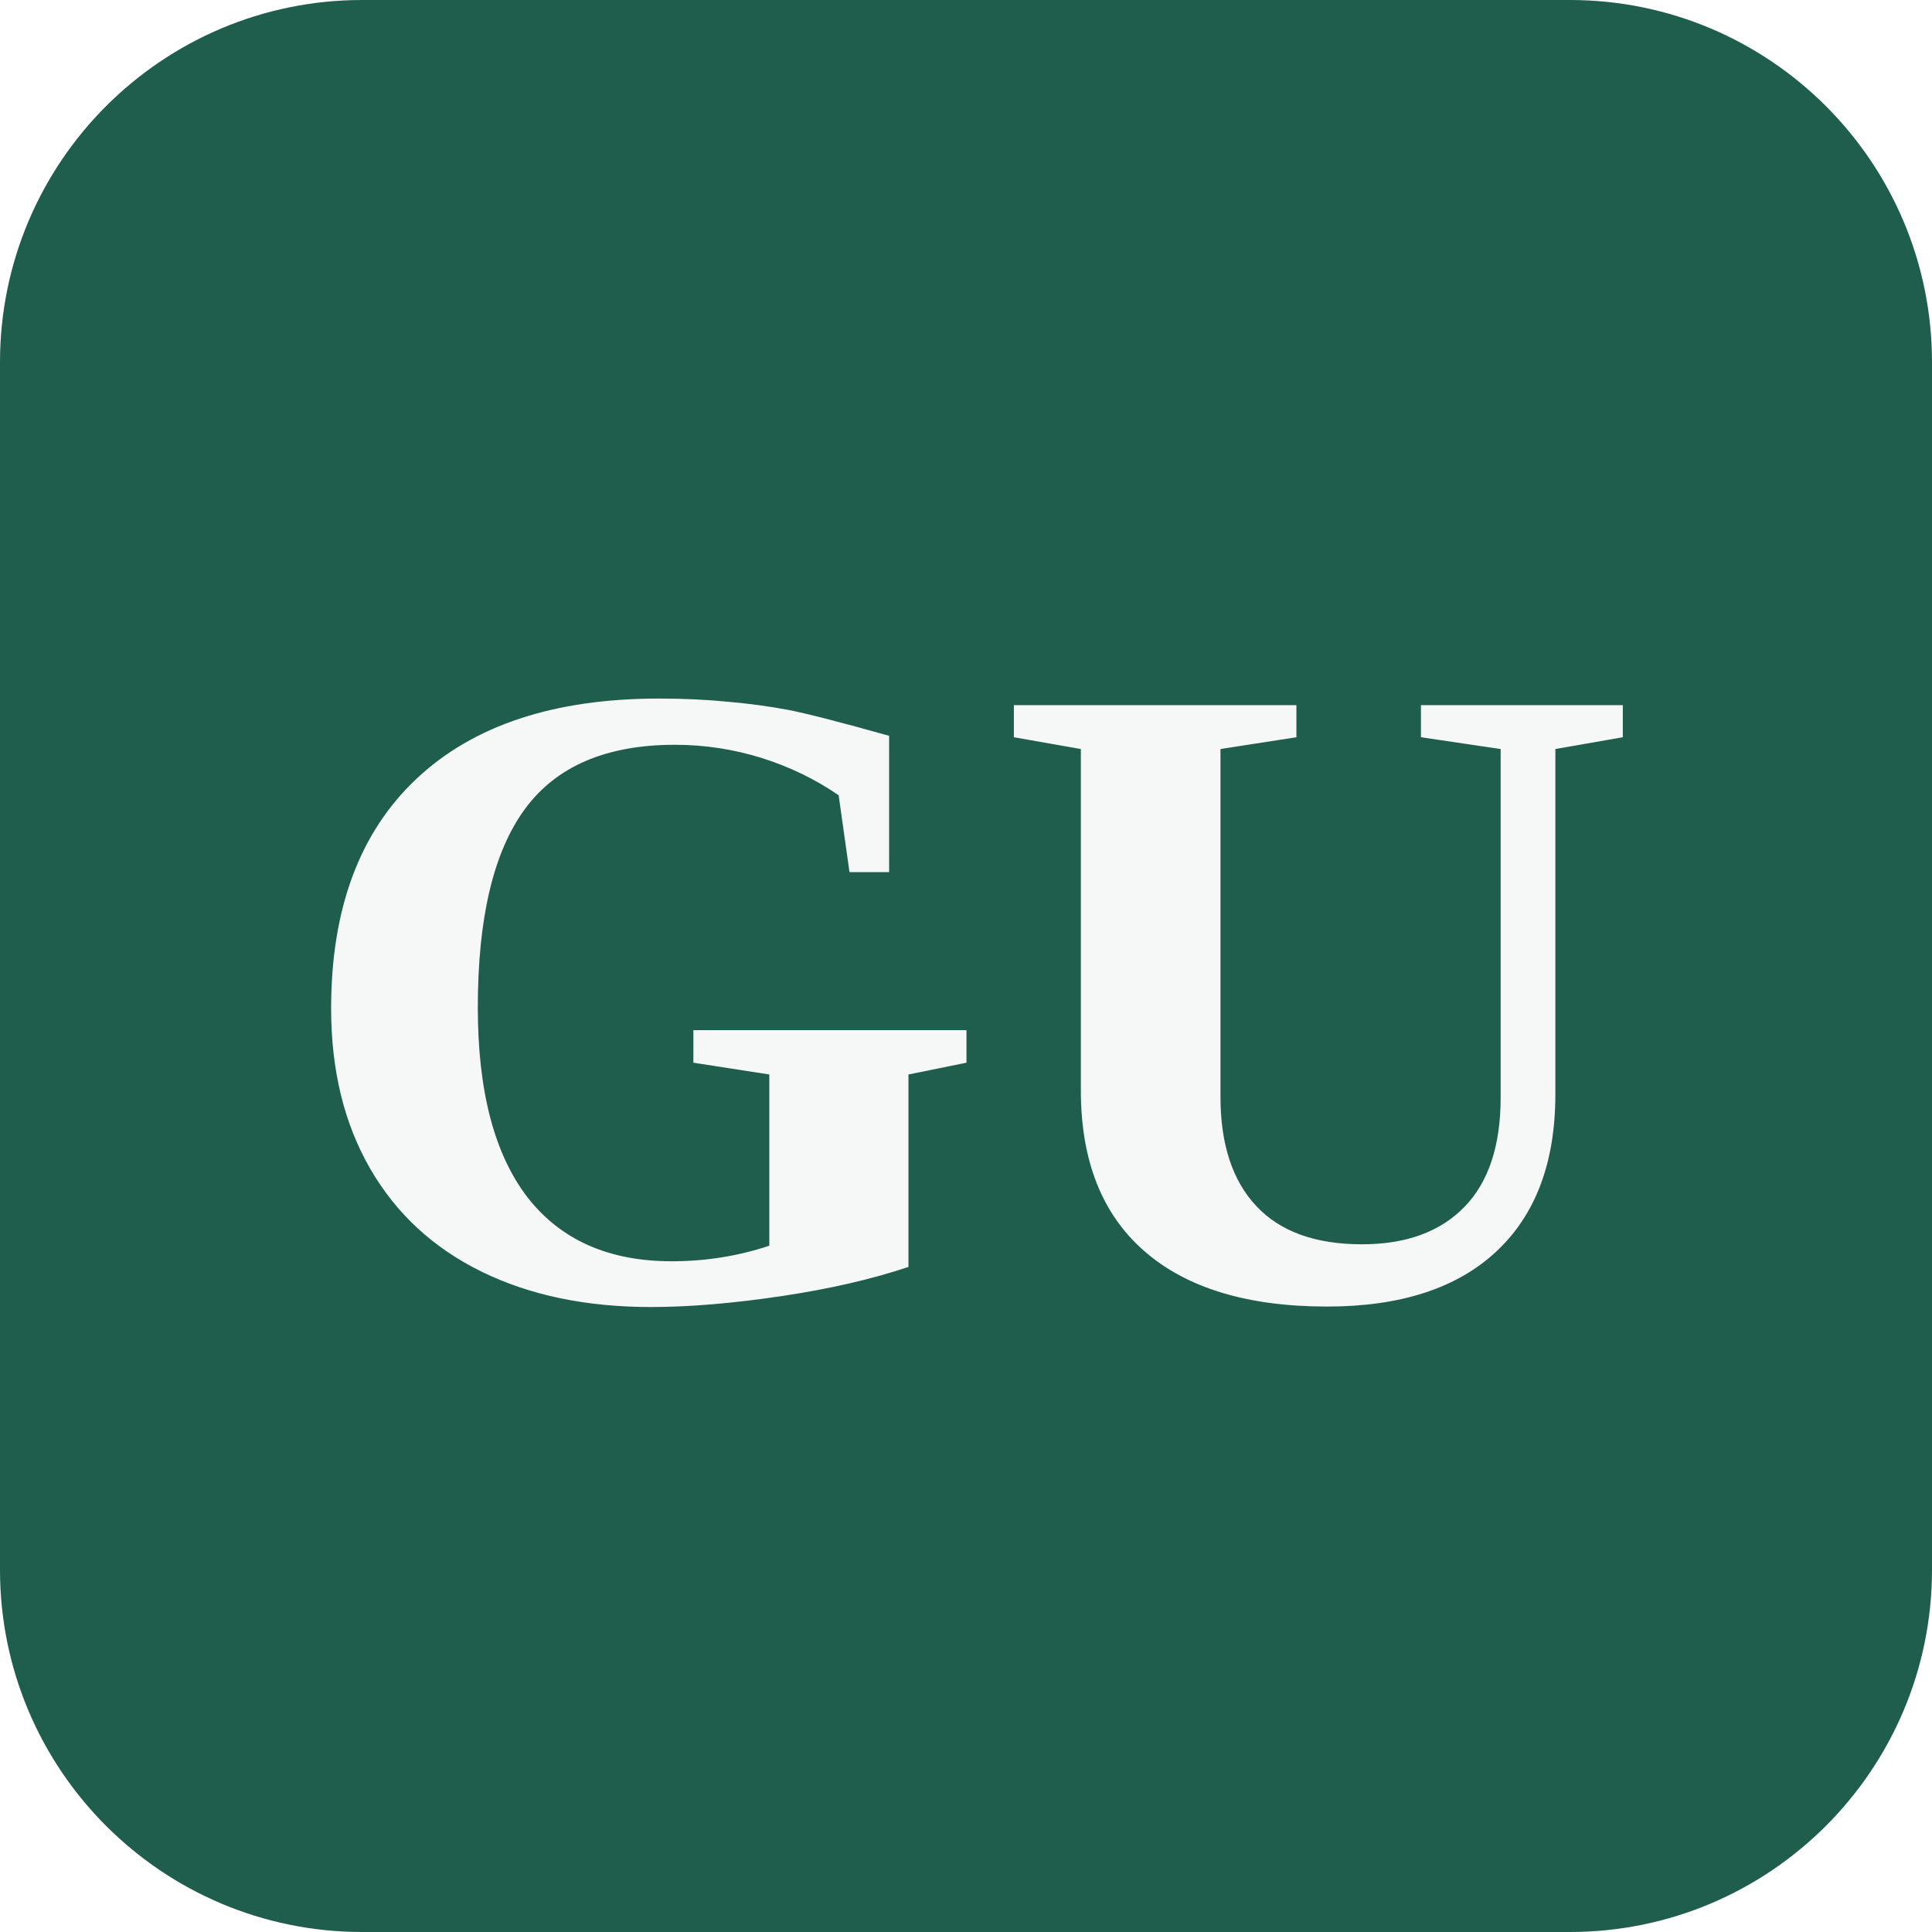
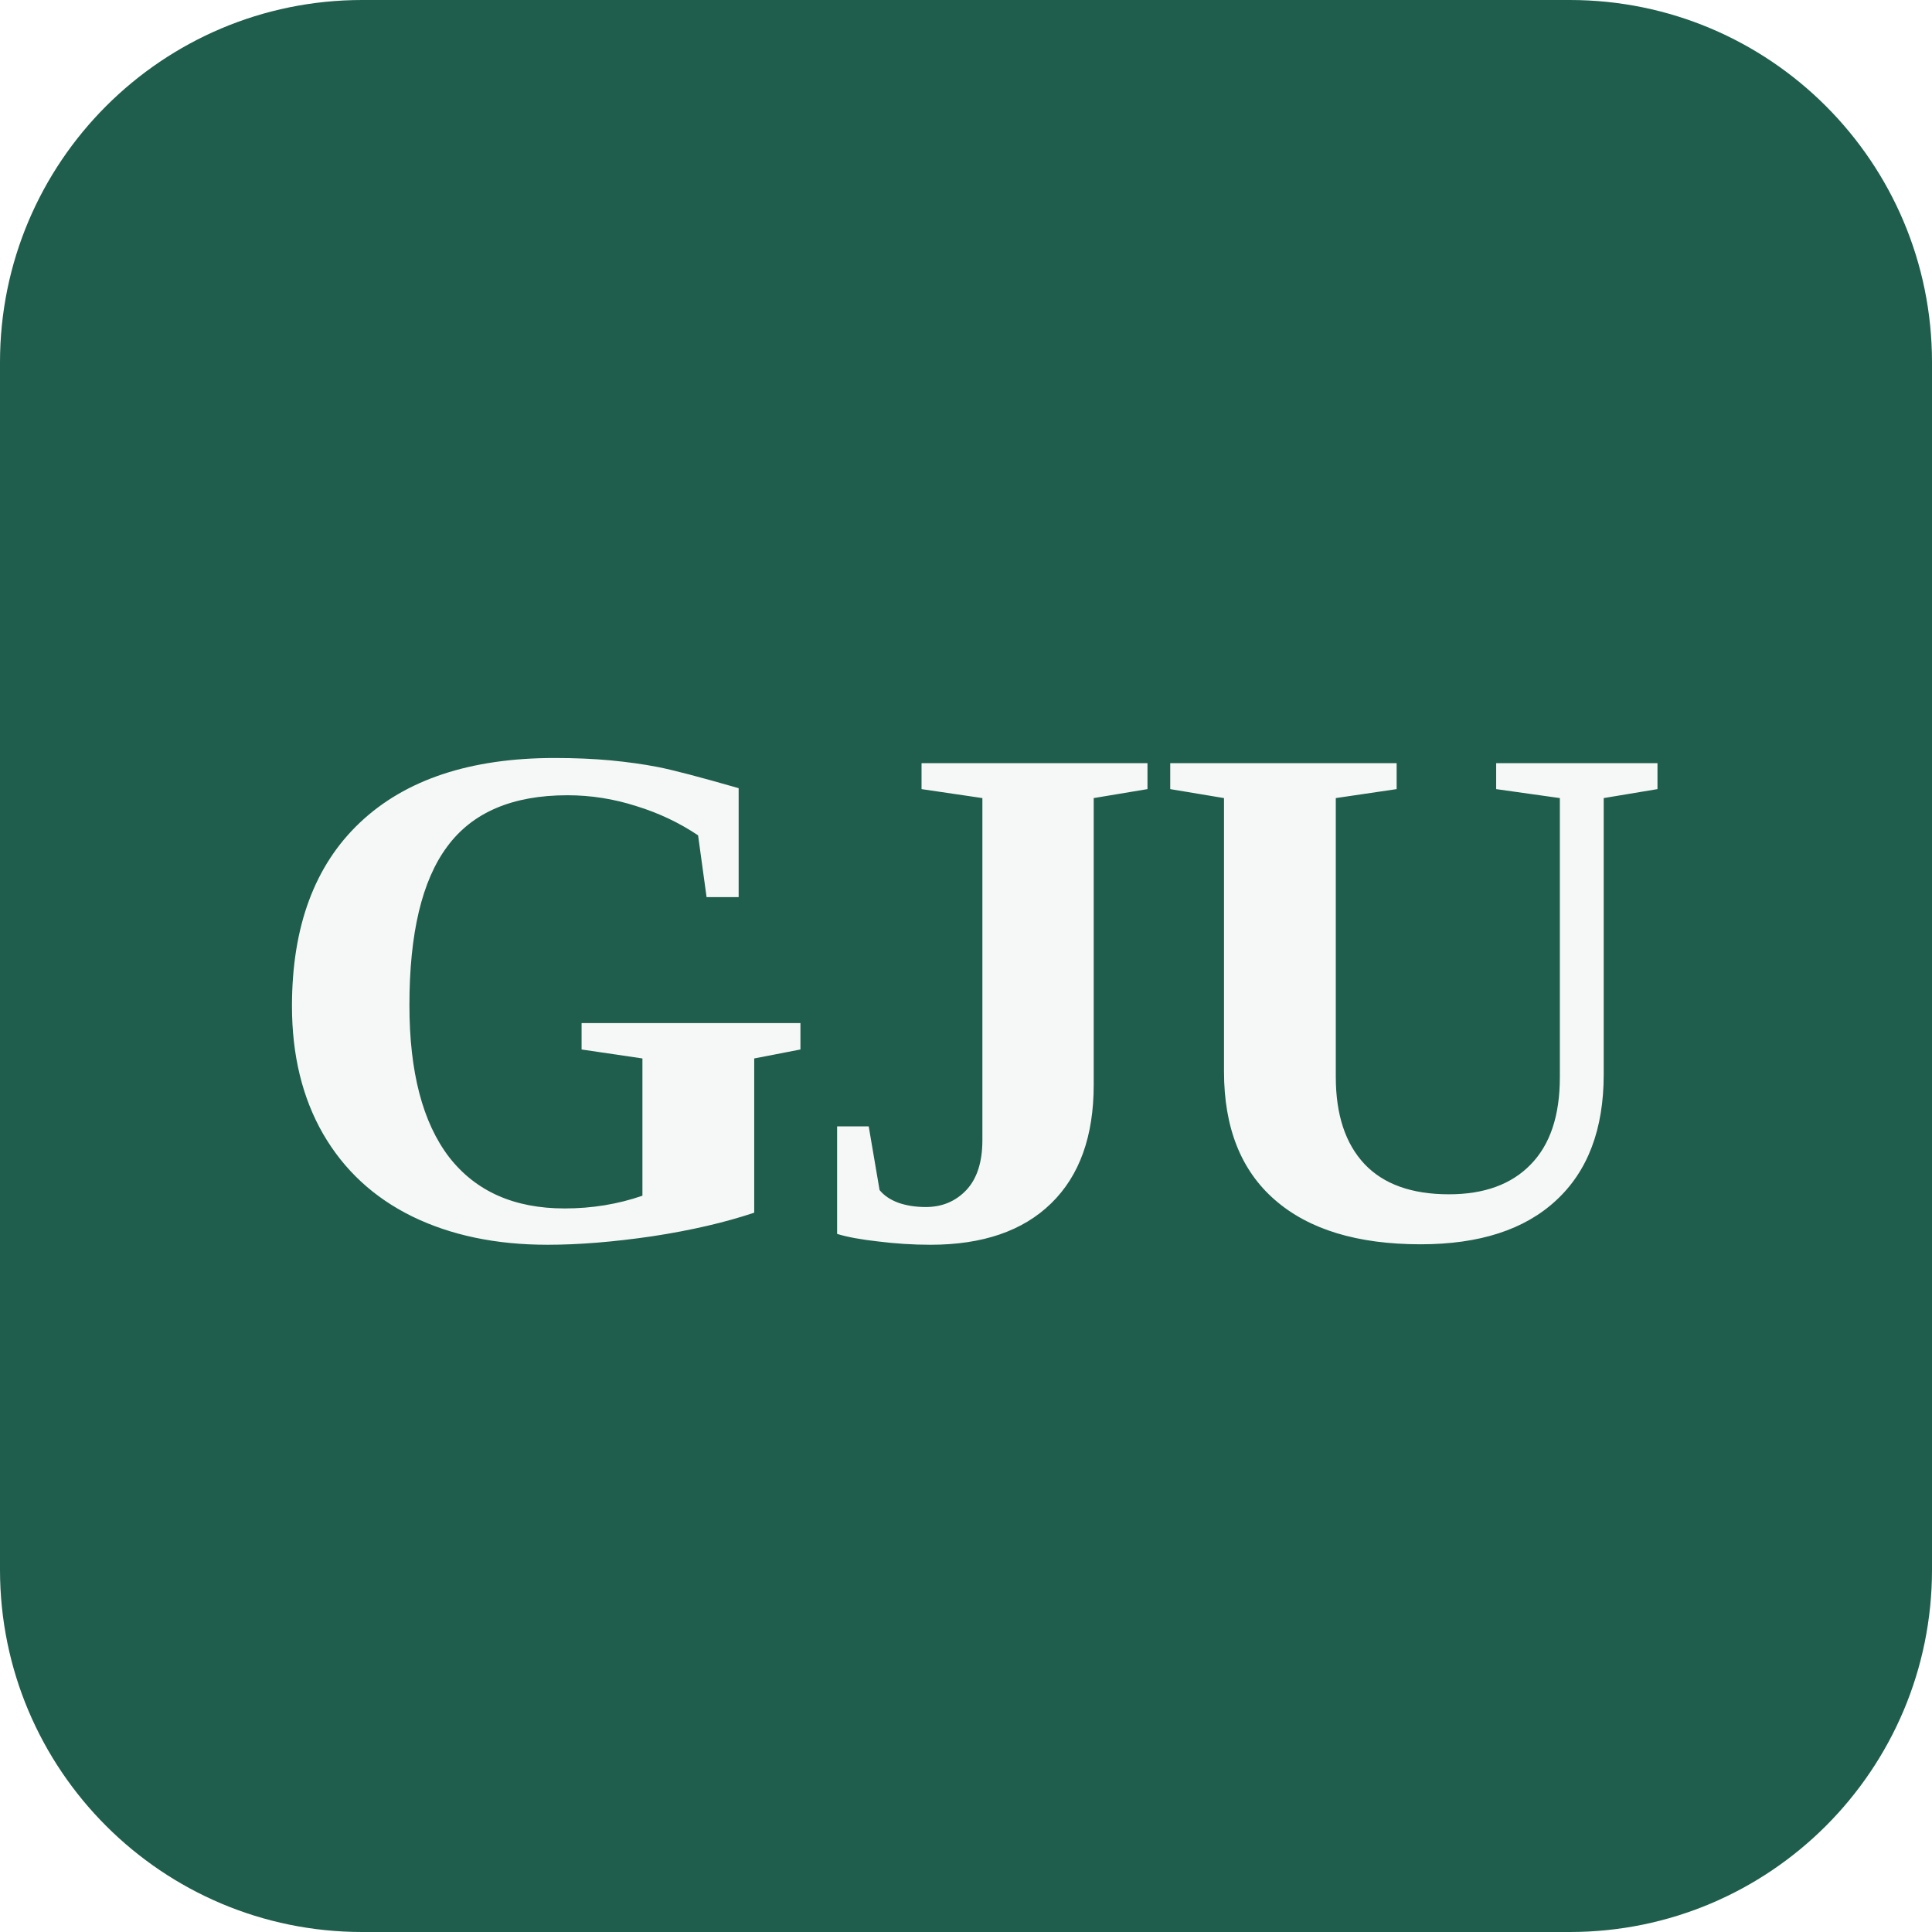
<svg xmlns="http://www.w3.org/2000/svg" viewBox="0 0 64 64">
  <rect width="64" height="64" rx="12" fill="#1f5d4c" />
-   <text x="32" y="43" text-anchor="middle" font-family="Georgia, 'Times New Roman', serif" font-weight="700" font-size="30" fill="#f6f8f7">GU</text>
+   <text x="32" y="41" text-anchor="middle" font-family="Georgia, 'Times New Roman', serif" font-weight="700" font-size="24" letter-spacing="-0.5" fill="#f6f8f7">GJU</text>
</svg>
